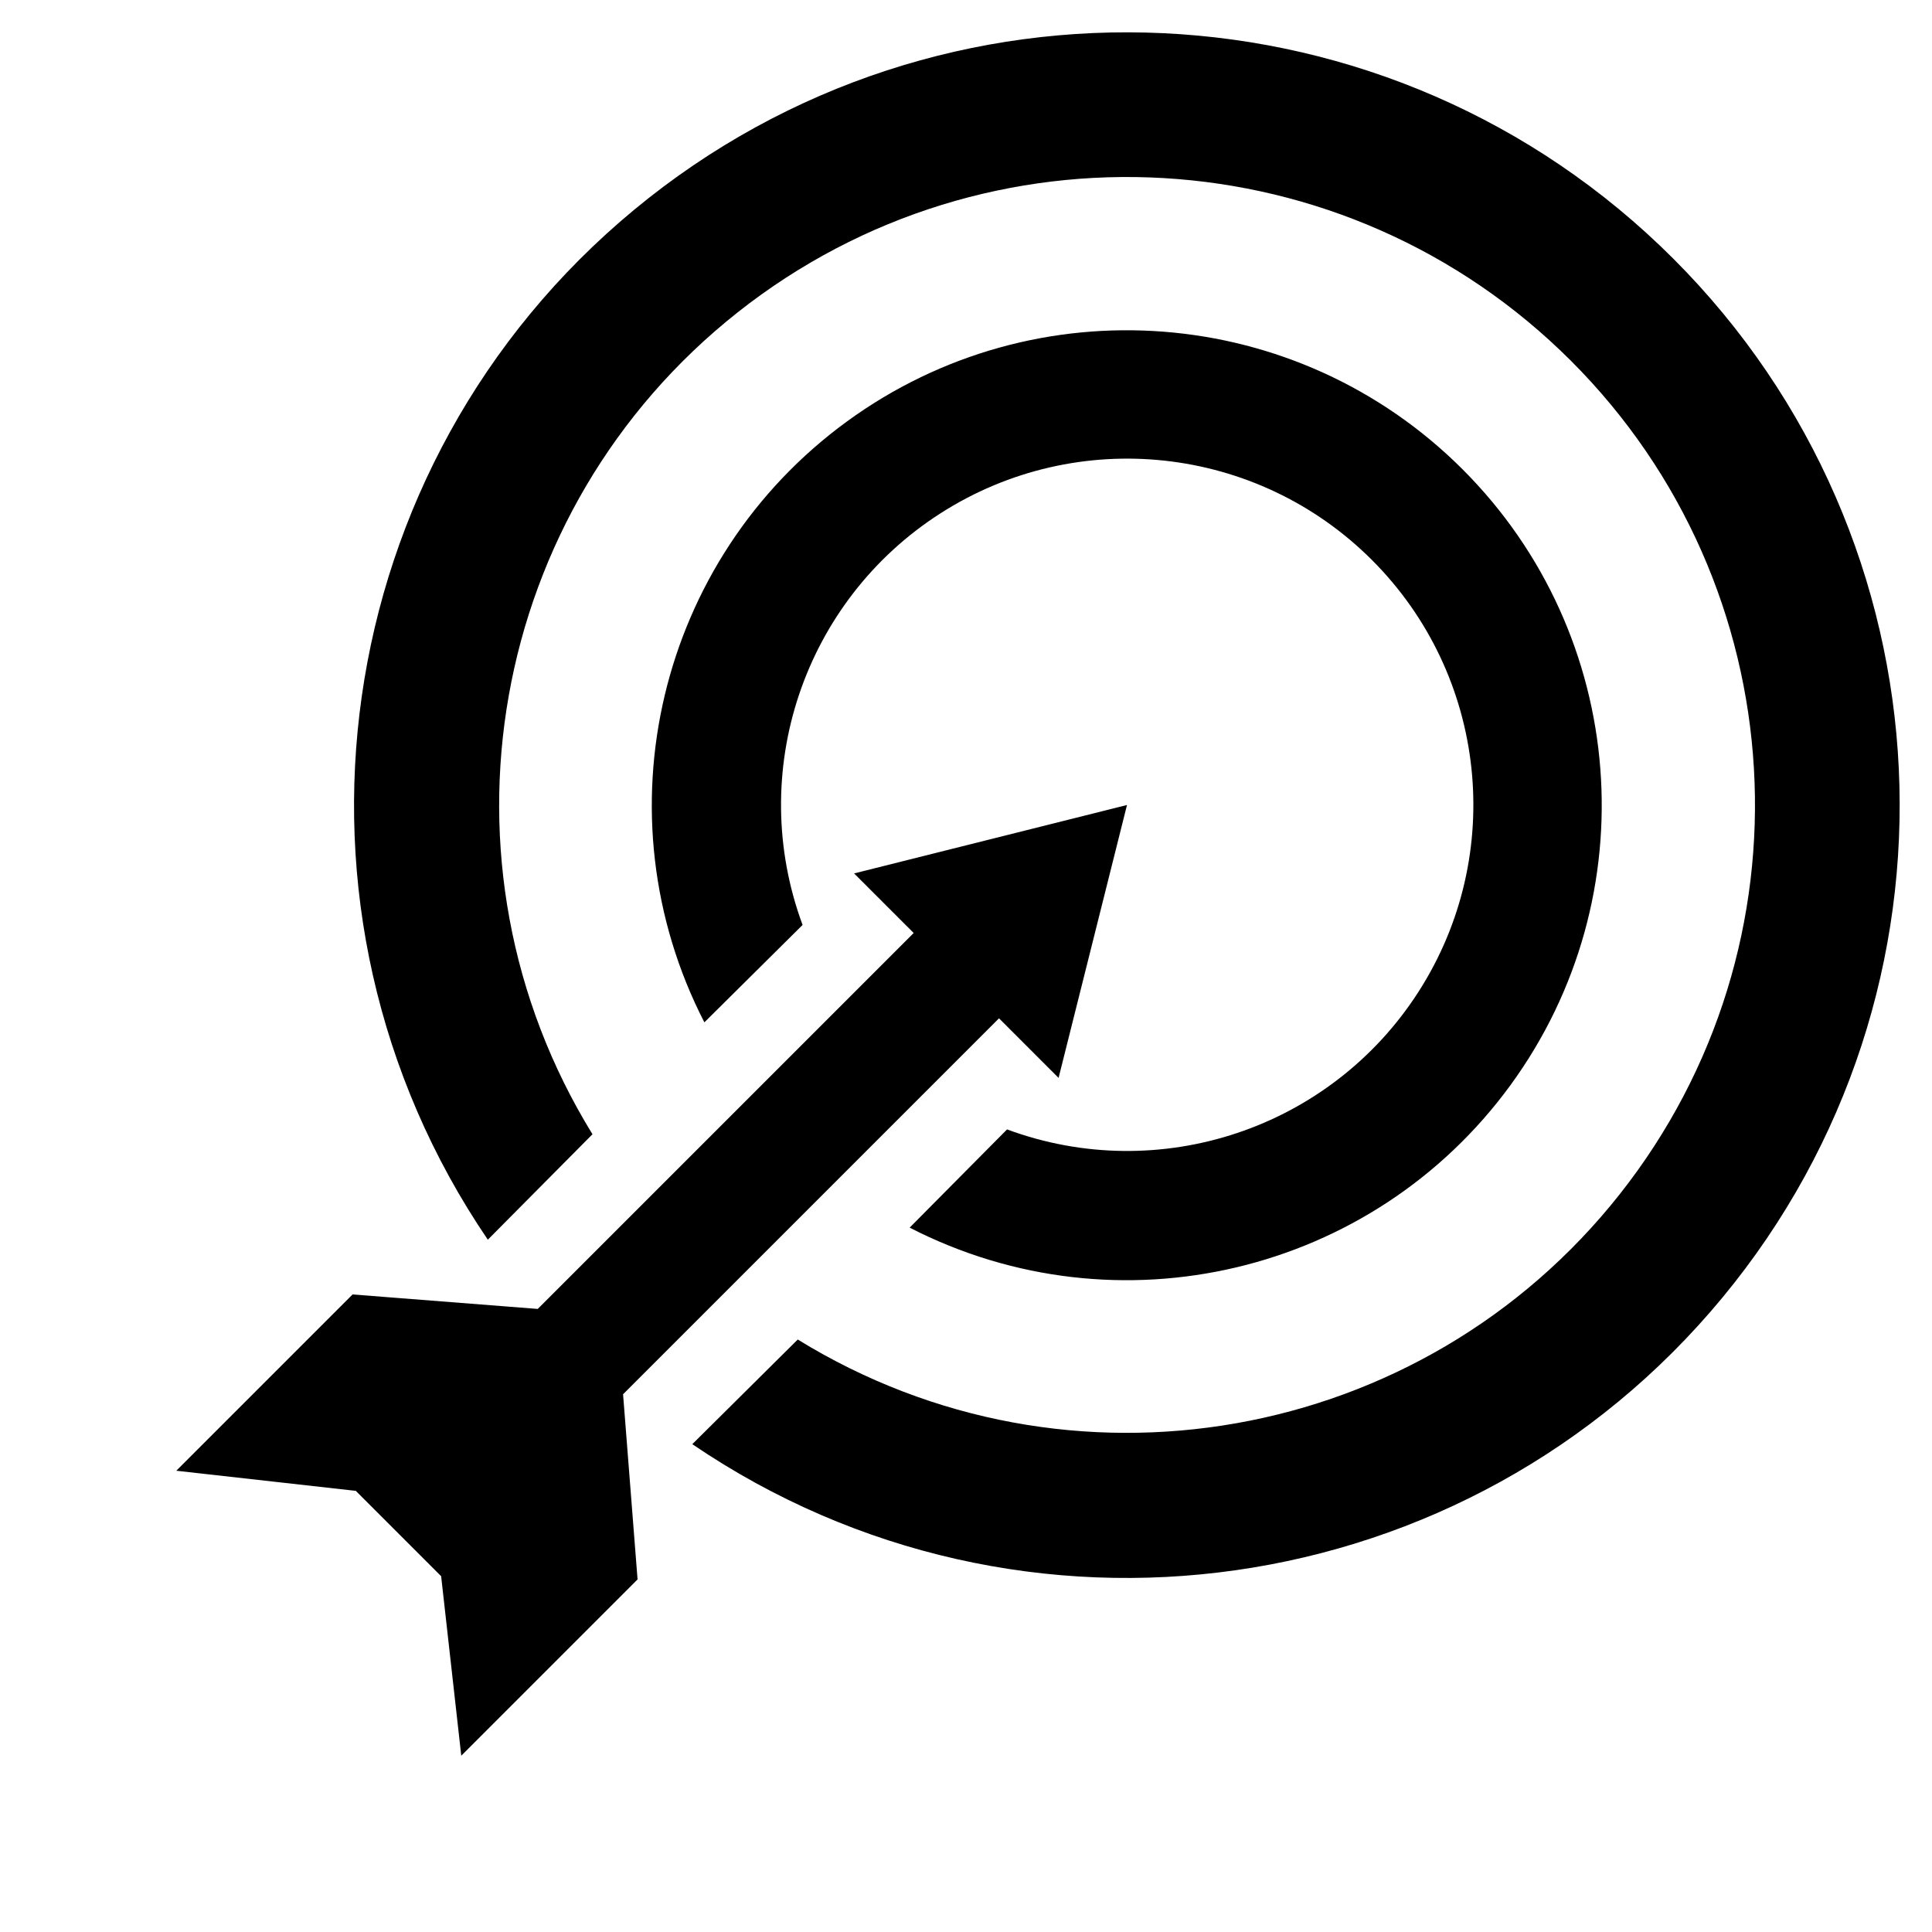
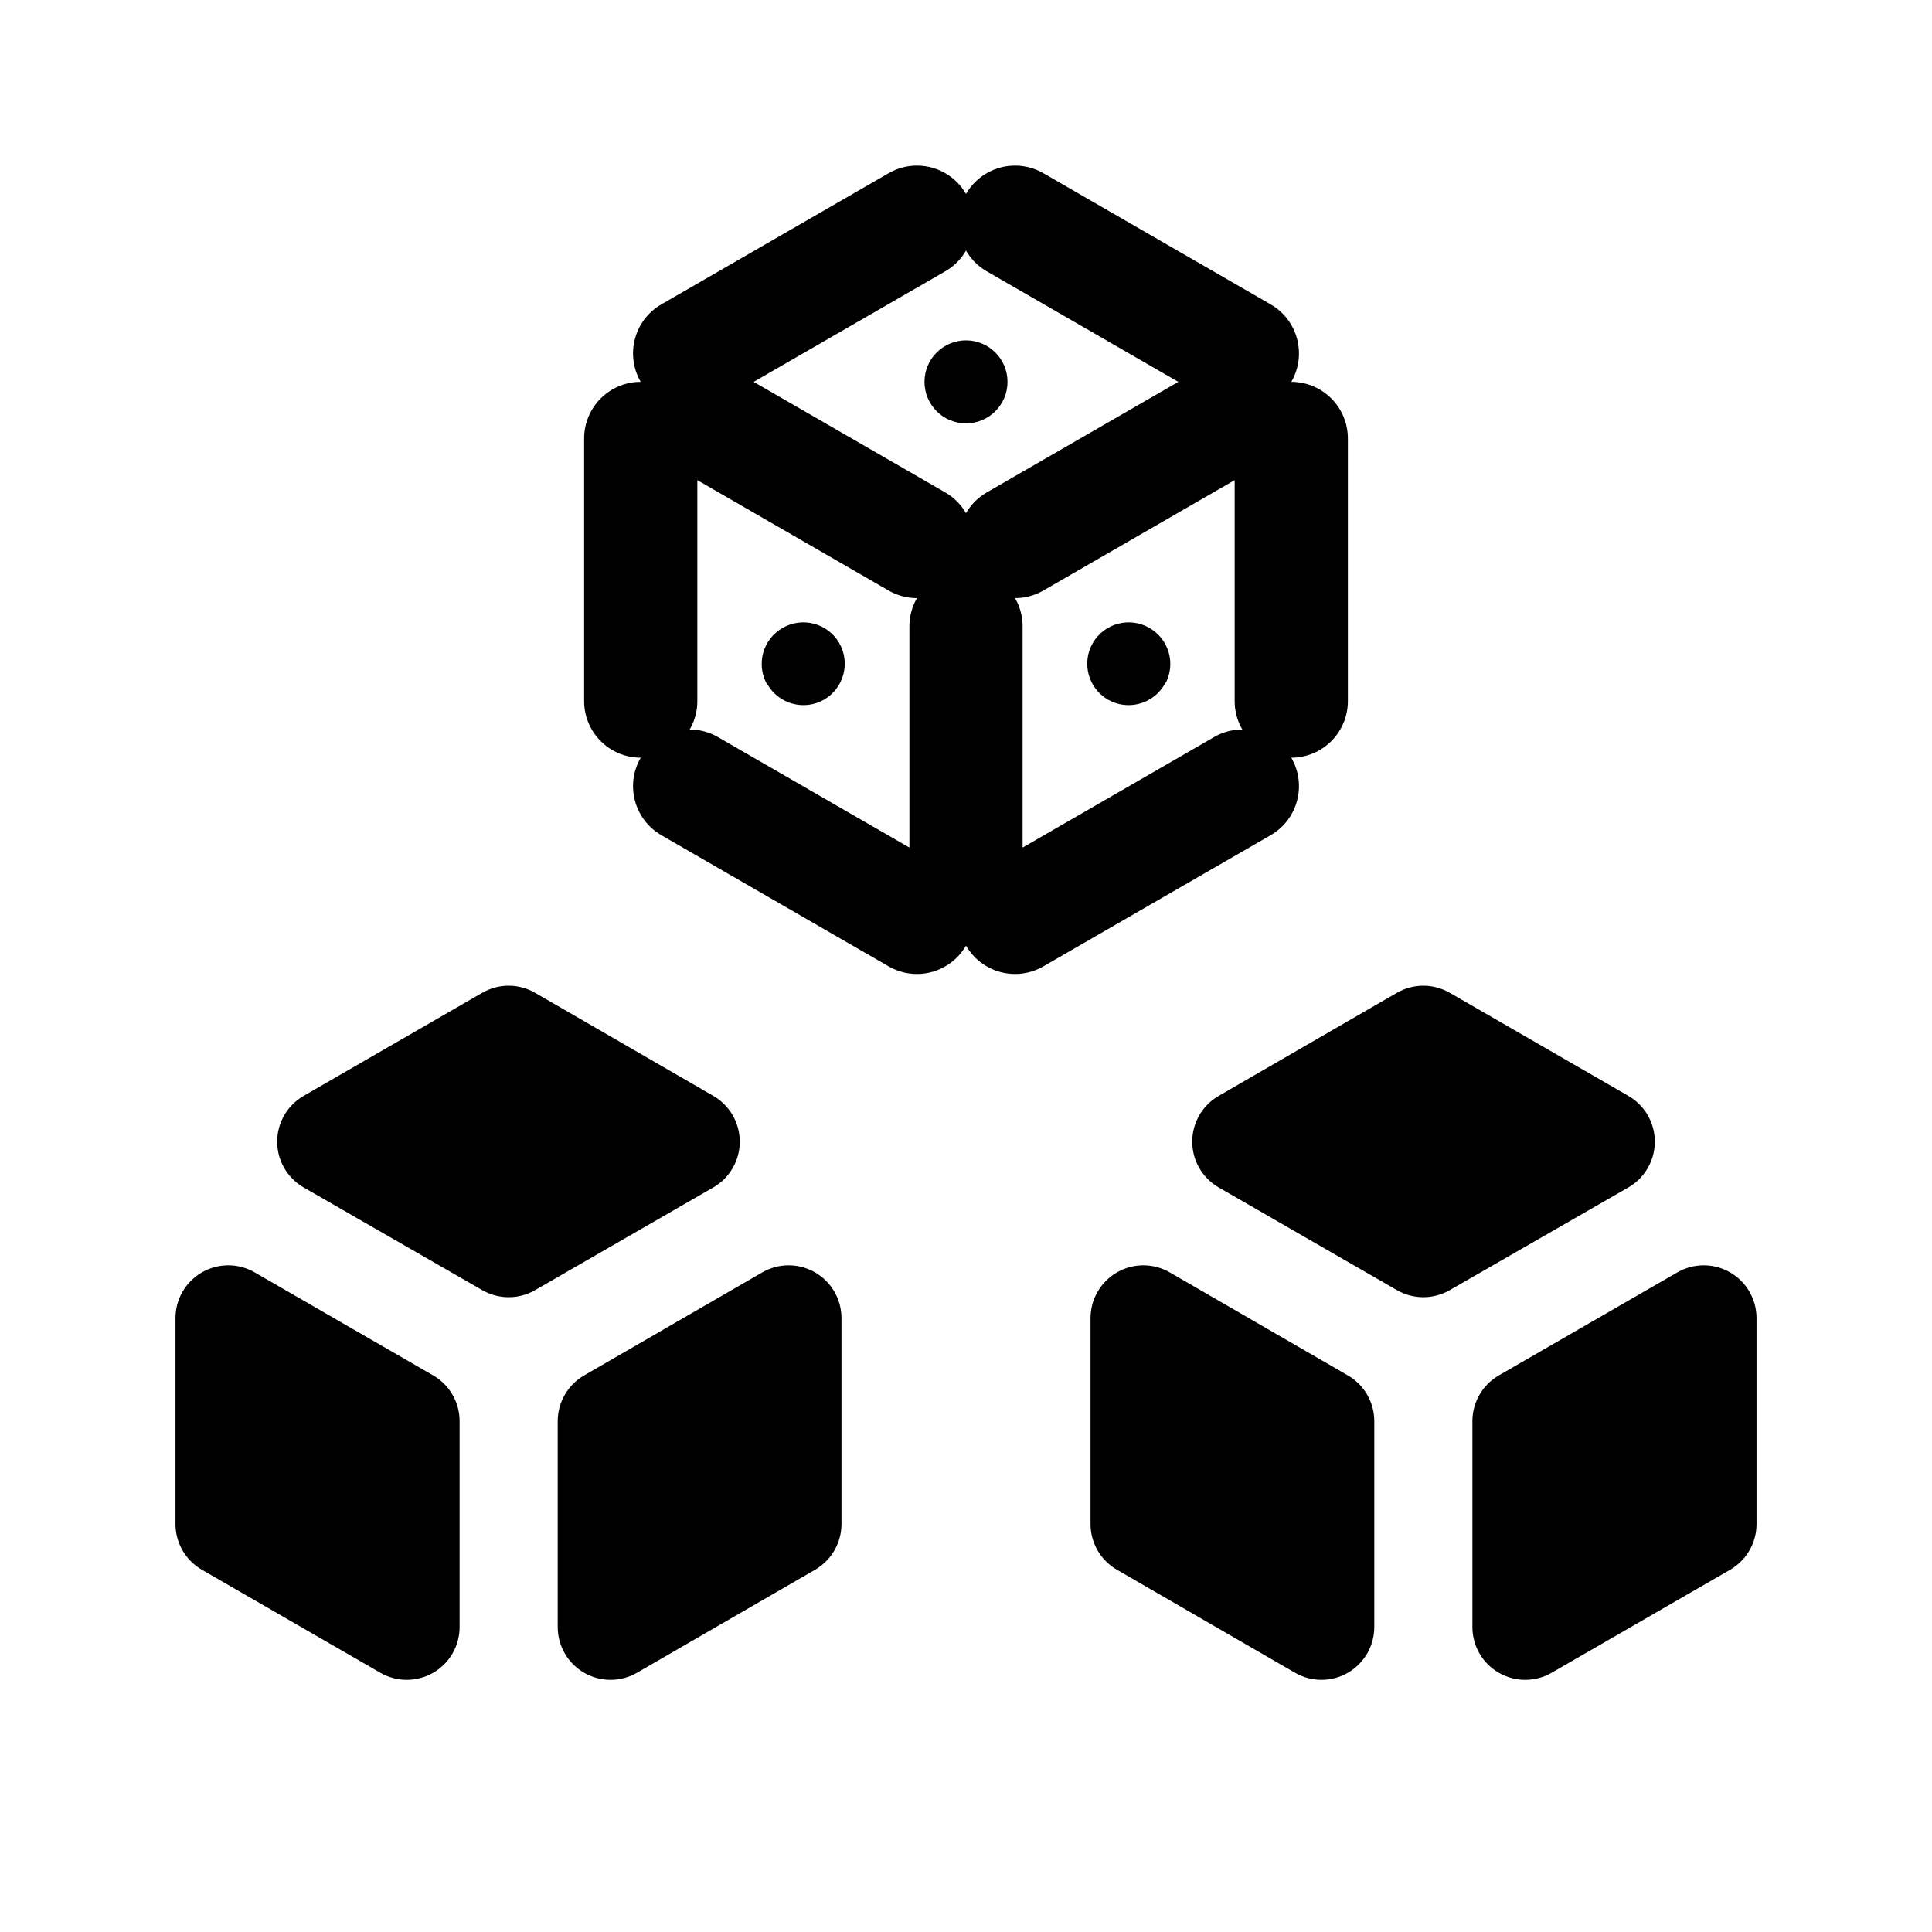
- <svg xmlns="http://www.w3.org/2000/svg" viewBox="0 0 24 24" width="16" height="16">
-   <path fill="#000000" fill-rule="nonzero" d="M6.06 15.4 A9.6 9.6 0 1 1 8.6 17.94 L9.91 16.64 A7.8 7.8 0 1 0 7.36 14.09 Z M8.75 12.7 A5.9 5.9 0 1 1 11.3 15.25 L12.51 14.03 A4.3 4.3 0 1 0 9.97 11.49 Z M14 10 L13.15 13.39 L12.41 12.65 L7.74 17.32 L7.92 19.62 L5.73 21.81 L5.48 19.58 L4.42 18.52 L2.19 18.27 L4.38 16.08 L6.68 16.26 L11.35 11.59 L10.61 10.85 Z" />
+ <svg xmlns="http://www.w3.org/2000/svg" viewBox="0 0 512 512" width="16" height="16">
+   <path fill="#000000" d="M384.2 341.9A14 14 0 0 1 370.2 341.9L323 314.7A14 14 0 0 1 323 290.4L370.2 263.1A14 14 0 0 1 384.2 263.1L431.5 290.4A14 14 0 0 1 431.5 314.7ZM141.8 341.9A14 14 0 0 1 127.8 341.9L80.5 314.7A14 14 0 0 1 80.5 290.4L127.8 263.1A14 14 0 0 1 141.8 263.1L189 290.4A14 14 0 0 1 189 314.7ZM357.2 364.5A14 14 0 0 1 364.2 376.6L364.2 431.1A14 14 0 0 1 343.2 443.3L296 416A14 14 0 0 1 289 403.9L289 349.3A14 14 0 0 1 310 337.2ZM114.8 364.5A14 14 0 0 1 121.8 376.6L121.8 431.1A14 14 0 0 1 100.8 443.3L53.5 416A14 14 0 0 1 46.5 403.9L46.5 349.3A14 14 0 0 1 67.5 337.2ZM390.2 376.6A14 14 0 0 1 397.2 364.5L444.5 337.2A14 14 0 0 1 465.5 349.3L465.5 403.9A14 14 0 0 1 458.5 416L411.2 443.3A14 14 0 0 1 390.2 431.1ZM147.8 376.6A14 14 0 0 1 154.8 364.5L202 337.2A14 14 0 0 1 223 349.3L223 403.9A14 14 0 0 1 216 416L168.8 443.3A14 14 0 0 1 147.8 431.1ZM256 51.4A15 15 0 0 1 276.5 45.9L336.8 80.7A15 15 0 0 1 342.2 101.2L342.2 101.2A15 15 0 0 1 321.8 106.7L261.5 71.9A15 15 0 0 1 256 51.4ZM342.3 101.2A15 15 0 0 1 357.2 116.2L357.2 185.8A15 15 0 0 1 342.3 200.8L342.2 200.8A15 15 0 0 1 327.2 185.8L327.2 116.2A15 15 0 0 1 342.2 101.2ZM342.2 200.8A15 15 0 0 1 336.8 221.3L276.5 256.1A15 15 0 0 1 256 250.6L256 250.6A15 15 0 0 1 261.5 230.1L321.8 195.3A15 15 0 0 1 342.2 200.8ZM256 250.6A15 15 0 0 1 235.5 256.1L175.2 221.3A15 15 0 0 1 169.8 200.8L169.8 200.8A15 15 0 0 1 190.2 195.3L250.5 230.1A15 15 0 0 1 256 250.6ZM169.7 200.8A15 15 0 0 1 154.8 185.8L154.8 116.2A15 15 0 0 1 169.7 101.2L169.8 101.2A15 15 0 0 1 184.8 116.2L184.8 185.8A15 15 0 0 1 169.8 200.8ZM169.8 101.2A15 15 0 0 1 175.2 80.7L235.5 45.9A15 15 0 0 1 256 51.4L256 51.4A15 15 0 0 1 250.5 71.9L190.2 106.7A15 15 0 0 1 169.8 101.2ZM256 151A15 15 0 0 1 261.5 130.5L321.8 95.7A15 15 0 0 1 342.2 101.2L342.2 101.2A15 15 0 0 1 336.8 121.7L276.5 156.5A15 15 0 0 1 256 151ZM256 151A15 15 0 0 1 271 166L271 235.6A15 15 0 0 1 256 250.6L256 250.6A15 15 0 0 1 241 235.6L241 166A15 15 0 0 1 256 151ZM256 151A15 15 0 0 1 235.5 156.5L175.2 121.7A15 15 0 0 1 169.8 101.2L169.8 101.2A15 15 0 0 1 190.2 95.7L250.5 130.5A15 15 0 0 1 256 151ZM256 112.2A11 11 0 0 1 245 101.2L245 101.2A11 11 0 0 1 256 90.2L256 90.2A11 11 0 0 1 267 101.2L267 101.2A11 11 0 0 1 256 112.2ZM289.6 170.4A11 11 0 0 1 304.6 166.4L304.6 166.4A11 11 0 0 1 308.7 181.4L308.6 181.4A11 11 0 0 1 293.6 185.4L293.6 185.4A11 11 0 0 1 289.6 170.4ZM222.4 170.4A11 11 0 0 1 218.4 185.4L218.4 185.4A11 11 0 0 1 203.4 181.4L203.3 181.4A11 11 0 0 1 207.4 166.4L207.4 166.4A11 11 0 0 1 222.4 170.4Z" />
</svg>
